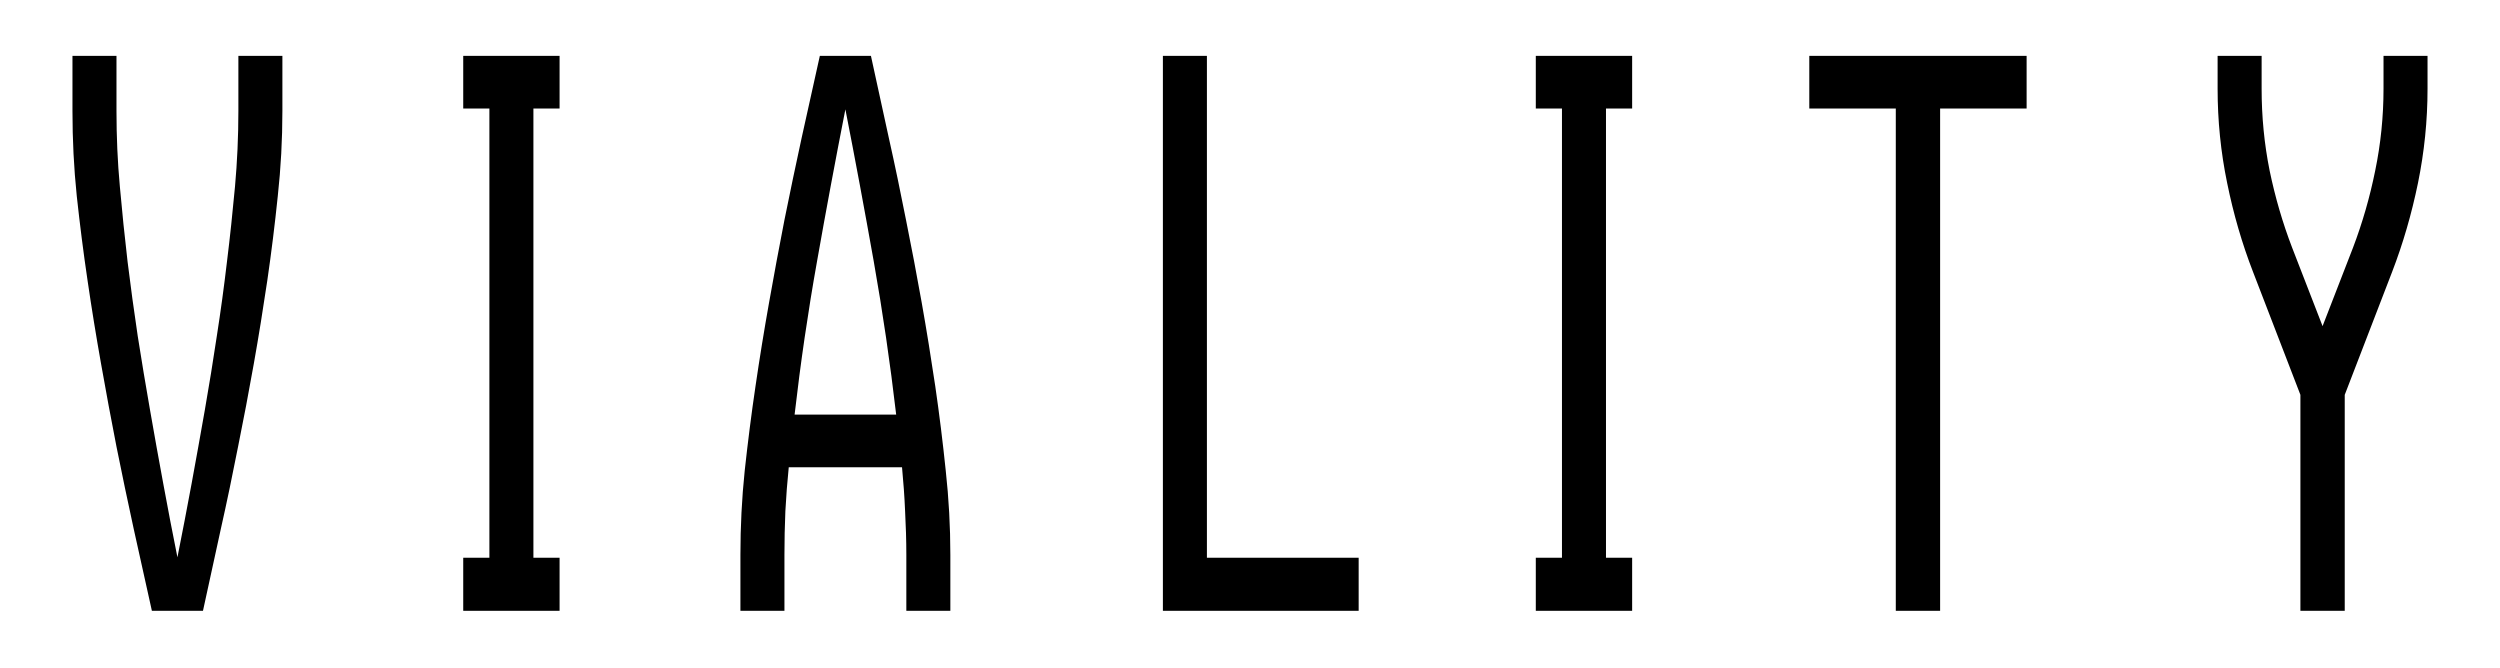
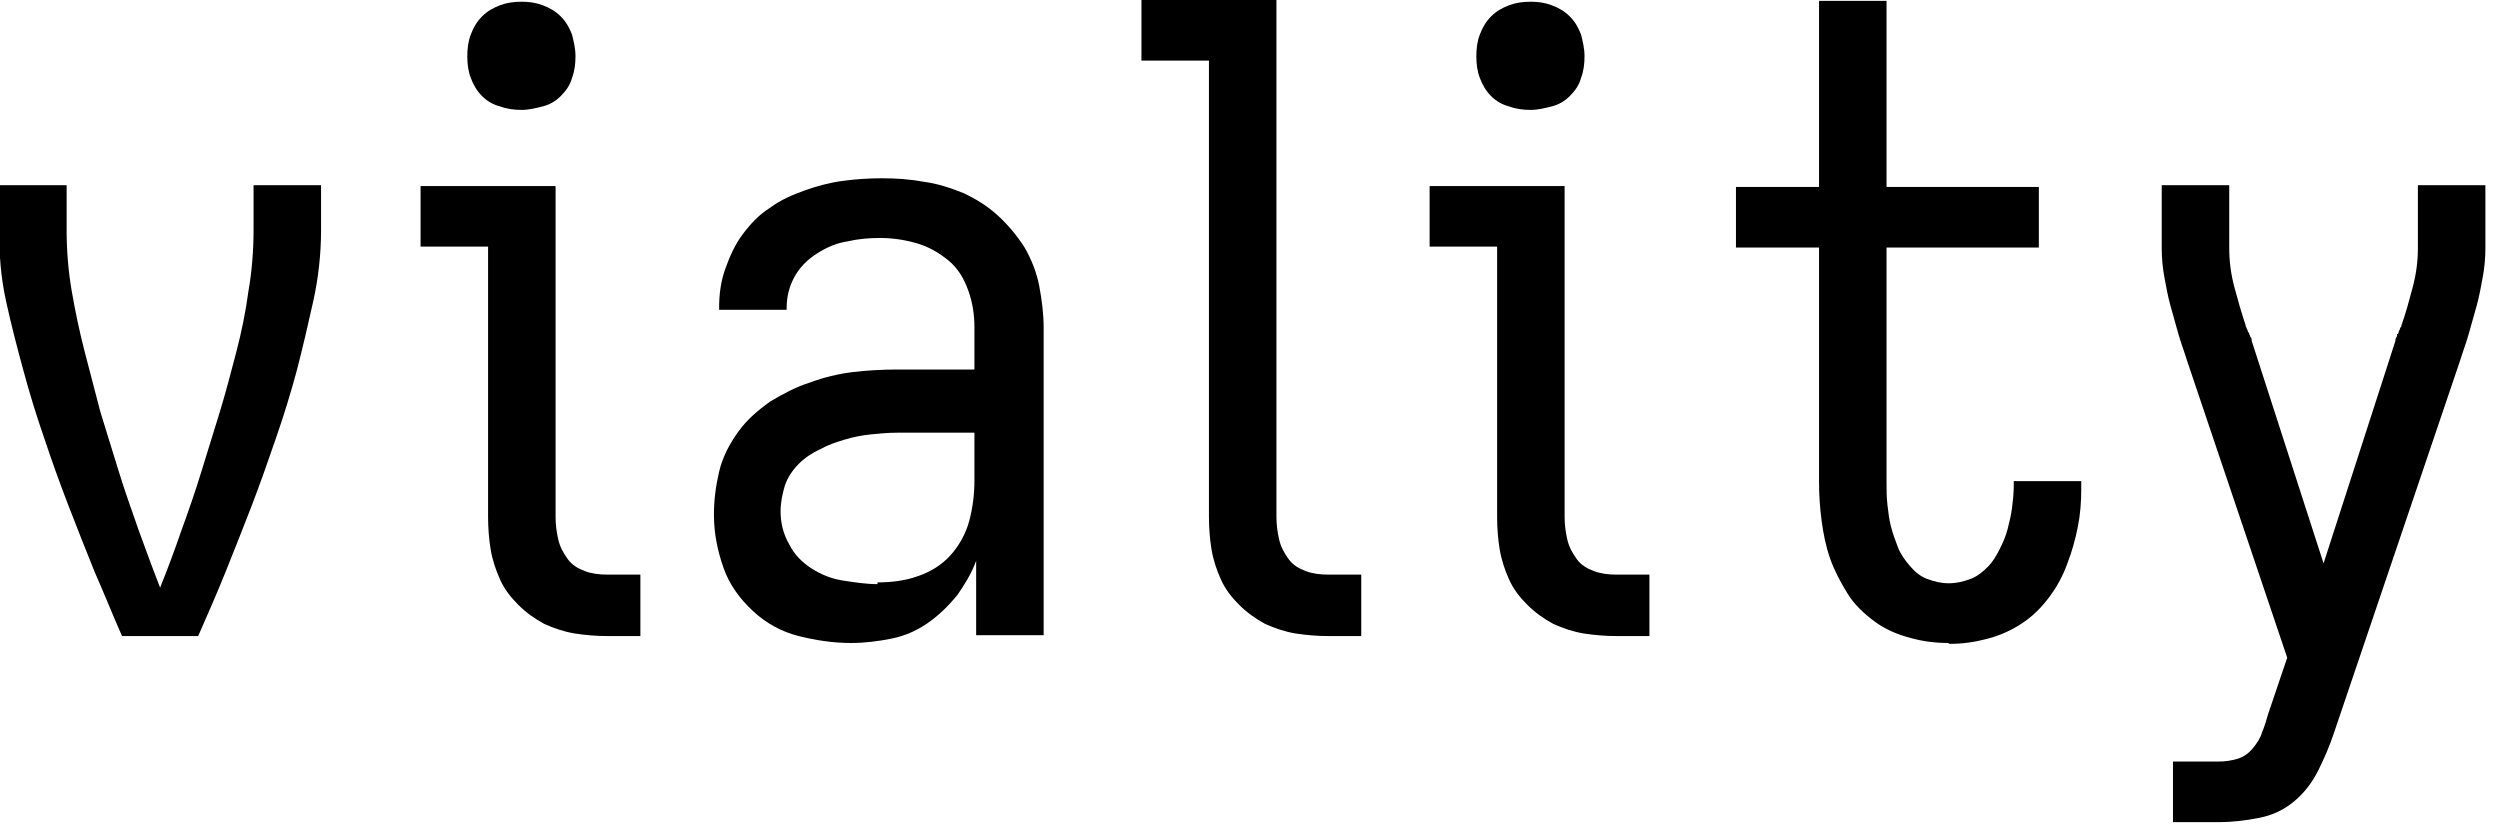
- <svg xmlns="http://www.w3.org/2000/svg" width="100%" height="100%" viewBox="0 0 1250 334" version="1.1" xml:space="preserve" style="fill-rule:evenodd;clip-rule:evenodd;stroke-linejoin:round;stroke-miterlimit:2;">
-   <g>
+ <svg xmlns="http://www.w3.org/2000/svg" width="100%" height="100%" viewBox="0 0 156 52" version="1.1" xml:space="preserve" style="fill-rule:evenodd;clip-rule:evenodd;stroke-linejoin:round;stroke-miterlimit:2;">
+   <g transform="matrix(0.75,0,0,0.75,-22.33039,17.26575)">
    <g>
-       <path d="M101.489,305.403l-25.548,0c-3.001,-13.575 -6.002,-27.202 -9.08,-40.932c-3.001,-13.678 -5.848,-27.408 -8.619,-41.137c-2.693,-13.678 -5.233,-27.459 -7.695,-41.343c-2.462,-13.832 -4.733,-27.768 -6.772,-41.754c-2.078,-13.987 -3.848,-28.025 -5.387,-42.166c-1.462,-14.09 -2.155,-28.282 -2.155,-42.577l0,-27.562l22.008,0l0,27.562c0,12.753 0.539,25.402 1.693,37.846c1.116,12.495 2.386,24.991 3.848,37.435c1.539,12.495 3.232,24.888 5.079,37.229c1.924,12.341 4.002,24.682 6.156,37.024c2.155,12.341 4.348,24.631 6.618,36.818c2.232,12.238 4.617,24.477 7.08,36.818c2.462,-12.341 4.81,-24.58 7.08,-36.818c2.232,-12.187 4.463,-24.477 6.618,-36.818c2.155,-12.341 4.155,-24.682 6.002,-37.024c1.924,-12.341 3.617,-24.734 5.079,-37.229c1.539,-12.444 2.847,-24.94 4.002,-37.435c1.116,-12.444 1.693,-25.094 1.693,-37.846l0,-27.562l22.008,0l0,27.562c0,14.295 -0.77,28.488 -2.309,42.577c-1.462,14.141 -3.194,28.179 -5.233,42.166c-2.078,13.987 -4.309,27.922 -6.772,41.754c-2.462,13.884 -5.079,27.665 -7.849,41.343c-2.693,13.73 -5.541,27.459 -8.619,41.137c-3.001,13.73 -5.964,27.356 -8.927,40.932Z" style="fill-rule:nonzero;" />
-     </g>
-     <g>
-       <path d="M231.615,305.403l0,-26.534l13.082,0l0,-224.61l-13.082,0l0,-26.328l48.172,0l0,26.328l-13.082,0l0,224.61l13.082,0l0,26.534l-48.172,0Z" style="fill-rule:nonzero;" />
-     </g>
-     <g>
-       <path d="M370.21,305.403l0,-27.973c0,-14.09 0.693,-28.179 2.155,-42.166c1.539,-14.09 3.309,-28.179 5.387,-42.166c2.039,-13.987 4.309,-27.871 6.772,-41.754c2.462,-13.832 5.002,-27.613 7.695,-41.343c2.77,-13.678 5.618,-27.408 8.619,-41.137c3.078,-13.678 6.079,-27.356 9.08,-40.932l25.548,0c2.963,13.575 5.925,27.254 8.927,40.932c3.078,13.73 5.925,27.459 8.619,41.137c2.77,13.73 5.387,27.511 7.849,41.343c2.462,13.884 4.694,27.768 6.772,41.754c2.039,13.987 3.771,28.076 5.233,42.166c1.539,13.987 2.309,28.076 2.309,42.166l0,27.973l-22.008,0l0,-27.973c0,-7.25 -0.231,-14.501 -0.616,-21.803c-0.308,-7.405 -0.846,-14.707 -1.539,-22.009l-56.637,0c-0.731,7.302 -1.308,14.604 -1.693,22.009c-0.308,7.302 -0.462,14.552 -0.462,21.803l0,27.973l-22.008,0Zm27.087,-98.113l50.789,0c-3.001,-25.762 -6.733,-51.319 -11.235,-76.721c-4.54,-25.505 -9.234,-50.805 -14.159,-75.898c-4.925,25.094 -9.658,50.393 -14.159,75.898c-4.54,25.402 -8.272,50.959 -11.235,76.721Z" style="fill-rule:nonzero;" />
-     </g>
-     <g>
-       <path d="M581.445,305.403l0,-277.472l22.008,0l0,250.938l75.875,0l0,26.534l-97.884,0Z" style="fill-rule:nonzero;" />
-     </g>
-     <g>
-       <path d="M767.901,305.403l0,-26.534l13.082,0l0,-224.61l-13.082,0l0,-26.328l48.172,0l0,26.328l-13.082,0l0,224.61l13.082,0l0,26.534l-48.172,0Z" style="fill-rule:nonzero;" />
-     </g>
-     <g>
-       <path d="M947.896,305.403l0,-251.144l-43.247,0l0,-26.328l108.657,0l0,26.328l-43.247,0l0,251.144l-22.162,0Z" style="fill-rule:nonzero;" />
-     </g>
-     <g>
-       <path d="M1150.204,305.403l0,-107.986l-23.701,-61.5c-5.464,-14.09 -9.773,-28.899 -12.928,-44.428c-3.194,-15.478 -4.771,-31.162 -4.771,-47.102l0,-16.455l22.008,0l0,16.455c0,13.884 1.308,27.511 4.002,40.932c2.77,13.318 6.503,26.122 11.235,38.463l15.237,39.286l15.237,-39.286c4.694,-12.341 8.388,-25.145 11.081,-38.463c2.77,-13.421 4.155,-27.048 4.155,-40.932l0,-16.455l22.008,0l0,16.455c0,15.941 -1.616,31.624 -4.771,47.102c-3.194,15.529 -7.503,30.339 -12.928,44.428l-23.701,61.5l0,107.986l-22.162,0Z" style="fill-rule:nonzero;" />
+       <g transform="matrix(72,0,0,72,25.16585,29.89899)">
+         <path d="M0.295,-0l-0.09,-0c-0.011,-0.025 -0.021,-0.05 -0.032,-0.075c-0.01,-0.025 -0.02,-0.05 -0.03,-0.076c-0.01,-0.026 -0.019,-0.051 -0.028,-0.078c-0.009,-0.026 -0.017,-0.052 -0.024,-0.078c-0.007,-0.026 -0.014,-0.052 -0.02,-0.08c-0.006,-0.027 -0.008,-0.054 -0.008,-0.082l0,-0.052l0.078,0l0,0.052c0,0.024 0.002,0.048 0.006,0.071c0.004,0.023 0.009,0.047 0.015,0.07c0.006,0.023 0.012,0.046 0.018,0.069c0.007,0.023 0.014,0.045 0.021,0.068c0.007,0.023 0.015,0.045 0.023,0.068c0.008,0.022 0.016,0.044 0.025,0.067c0.009,-0.022 0.017,-0.044 0.025,-0.067c0.008,-0.022 0.016,-0.045 0.023,-0.068c0.007,-0.023 0.014,-0.045 0.021,-0.068c0.007,-0.023 0.013,-0.046 0.019,-0.069c0.006,-0.023 0.011,-0.047 0.014,-0.07c0.004,-0.023 0.006,-0.047 0.006,-0.071l0,-0.052l0.078,0l0,0.052c0,0.027 -0.003,0.055 -0.009,0.082c-0.006,0.027 -0.012,0.053 -0.019,0.08c-0.007,0.026 -0.015,0.052 -0.024,0.078c-0.009,0.026 -0.018,0.052 -0.028,0.078c-0.01,0.026 -0.02,0.051 -0.03,0.076c-0.01,0.025 -0.021,0.05 -0.032,0.075Z" style="fill-rule:nonzero;" />
+       </g>
+       <g transform="matrix(72,0,0,72,61.16585,29.89899)">
+         <path d="M0.304,-0l-0.038,-0c-0.013,-0 -0.025,-0.001 -0.038,-0.003c-0.012,-0.002 -0.024,-0.006 -0.035,-0.011c-0.011,-0.006 -0.021,-0.013 -0.03,-0.022c-0.009,-0.009 -0.016,-0.018 -0.021,-0.029c-0.005,-0.011 -0.009,-0.023 -0.011,-0.035c-0.002,-0.012 -0.003,-0.025 -0.003,-0.038l0,-0.312l-0.078,0l0,-0.07l0.156,0l0,0.382c0,0.009 0.001,0.017 0.003,0.026c0.002,0.009 0.006,0.016 0.011,0.023c0.005,0.007 0.012,0.011 0.02,0.014c0.008,0.003 0.017,0.004 0.026,0.004l0.038,0l0,0.07Zm-0.137,-0.608c-0.009,0 -0.017,-0.001 -0.025,-0.004c-0.008,-0.002 -0.015,-0.006 -0.021,-0.012c-0.006,-0.006 -0.01,-0.013 -0.013,-0.021c-0.003,-0.008 -0.004,-0.016 -0.004,-0.025c0,-0.009 0.001,-0.017 0.004,-0.025c0.003,-0.008 0.007,-0.015 0.013,-0.021c0.006,-0.006 0.013,-0.01 0.021,-0.013c0.008,-0.003 0.016,-0.004 0.025,-0.004c0.008,0 0.016,0.001 0.024,0.004c0.008,0.003 0.015,0.007 0.021,0.013c0.006,0.006 0.01,0.013 0.013,0.021c0.002,0.008 0.004,0.016 0.004,0.025c0,0.009 -0.001,0.017 -0.004,0.025c-0.002,0.008 -0.007,0.015 -0.013,0.021c-0.006,0.006 -0.013,0.01 -0.021,0.012c-0.008,0.002 -0.016,0.004 -0.024,0.004Z" style="fill-rule:nonzero;" />
+       </g>
+       <g transform="matrix(72,0,0,72,85.14185,29.89899)">
+         <path d="M0.214,0.008c-0.02,0 -0.04,-0.003 -0.06,-0.008c-0.02,-0.005 -0.038,-0.015 -0.053,-0.029c-0.015,-0.014 -0.027,-0.03 -0.034,-0.05c-0.007,-0.02 -0.011,-0.04 -0.011,-0.061c0,-0.017 0.002,-0.033 0.006,-0.05c0.004,-0.017 0.012,-0.032 0.022,-0.046c0.01,-0.014 0.023,-0.025 0.037,-0.035c0.015,-0.009 0.03,-0.017 0.046,-0.022c0.016,-0.006 0.033,-0.01 0.049,-0.012c0.017,-0.002 0.034,-0.003 0.052,-0.003l0.089,0l0,-0.049c-0,-0.014 -0.002,-0.028 -0.007,-0.042c-0.005,-0.014 -0.012,-0.026 -0.023,-0.035c-0.011,-0.009 -0.023,-0.016 -0.037,-0.02c-0.014,-0.004 -0.028,-0.006 -0.042,-0.006c-0.013,0 -0.025,0.001 -0.038,0.004c-0.013,0.002 -0.024,0.007 -0.035,0.014c-0.011,0.007 -0.02,0.016 -0.026,0.027c-0.006,0.011 -0.009,0.023 -0.009,0.036l0,0.002l-0.078,0l0,-0.003c0,-0.015 0.002,-0.03 0.007,-0.044c0.005,-0.014 0.011,-0.028 0.02,-0.04c0.009,-0.012 0.019,-0.023 0.032,-0.031c0.012,-0.009 0.026,-0.015 0.04,-0.02c0.014,-0.005 0.029,-0.009 0.044,-0.011c0.015,-0.002 0.03,-0.003 0.045,-0.003c0.016,0 0.032,0.001 0.048,0.004c0.016,0.002 0.031,0.007 0.046,0.013c0.015,0.007 0.028,0.015 0.04,0.026c0.012,0.011 0.022,0.023 0.031,0.037c0.008,0.014 0.014,0.029 0.017,0.045c0.003,0.016 0.005,0.032 0.005,0.048l0,0.355l-0.078,-0l0,-0.086c-0.005,0.014 -0.013,0.027 -0.022,0.04c-0.01,0.012 -0.021,0.023 -0.034,0.032c-0.013,0.009 -0.027,0.015 -0.042,0.018c-0.015,0.003 -0.031,0.005 -0.046,0.005Zm0.031,-0.07c0.016,0 0.032,-0.002 0.046,-0.007c0.015,-0.005 0.028,-0.013 0.038,-0.024c0.01,-0.011 0.018,-0.025 0.022,-0.04c0.004,-0.015 0.006,-0.031 0.006,-0.046l0,-0.056l-0.089,0c-0.011,0 -0.021,0.001 -0.031,0.002c-0.01,0.001 -0.02,0.003 -0.03,0.006c-0.01,0.003 -0.019,0.006 -0.028,0.011c-0.009,0.004 -0.018,0.01 -0.025,0.017c-0.007,0.007 -0.013,0.016 -0.016,0.025c-0.003,0.01 -0.005,0.02 -0.005,0.03c0,0.013 0.003,0.026 0.01,0.038c0.006,0.012 0.015,0.021 0.026,0.028c0.011,0.007 0.023,0.012 0.037,0.014c0.013,0.002 0.026,0.004 0.039,0.004Z" style="fill-rule:nonzero;" />
+       </g>
+       <g transform="matrix(72,0,0,72,121.1419,29.89899)">
+         <path d="M0.304,-0l-0.038,-0c-0.013,-0 -0.025,-0.001 -0.038,-0.003c-0.012,-0.002 -0.024,-0.006 -0.035,-0.011c-0.011,-0.006 -0.021,-0.013 -0.03,-0.022c-0.009,-0.009 -0.016,-0.018 -0.021,-0.029c-0.005,-0.011 -0.009,-0.023 -0.011,-0.035c-0.002,-0.012 -0.003,-0.025 -0.003,-0.038l0,-0.527l-0.078,0l0,-0.07l0.156,0l0,0.597c0,0.009 0.001,0.017 0.003,0.026c0.002,0.009 0.006,0.016 0.011,0.023c0.005,0.007 0.012,0.011 0.02,0.014c0.008,0.003 0.017,0.004 0.026,0.004l0.038,0l0,0.07Z" style="fill-rule:nonzero;" />
+       </g>
+       <g transform="matrix(72,0,0,72,145.1179,29.89899)">
+         <path d="M0.304,-0l-0.038,-0c-0.013,-0 -0.025,-0.001 -0.038,-0.003c-0.012,-0.002 -0.024,-0.006 -0.035,-0.011c-0.011,-0.006 -0.021,-0.013 -0.03,-0.022c-0.009,-0.009 -0.016,-0.018 -0.021,-0.029c-0.005,-0.011 -0.009,-0.023 -0.011,-0.035c-0.002,-0.012 -0.003,-0.025 -0.003,-0.038l0,-0.312l-0.078,0l0,-0.07l0.156,0l0,0.382c0,0.009 0.001,0.017 0.003,0.026c0.002,0.009 0.006,0.016 0.011,0.023c0.005,0.007 0.012,0.011 0.02,0.014c0.008,0.003 0.017,0.004 0.026,0.004l0.038,0l0,0.07Zm-0.137,-0.608c-0.009,0 -0.017,-0.001 -0.025,-0.004c-0.008,-0.002 -0.015,-0.006 -0.021,-0.012c-0.006,-0.006 -0.01,-0.013 -0.013,-0.021c-0.003,-0.008 -0.004,-0.016 -0.004,-0.025c0,-0.009 0.001,-0.017 0.004,-0.025c0.003,-0.008 0.007,-0.015 0.013,-0.021c0.006,-0.006 0.013,-0.01 0.021,-0.013c0.008,-0.003 0.016,-0.004 0.025,-0.004c0.008,0 0.016,0.001 0.024,0.004c0.008,0.003 0.015,0.007 0.021,0.013c0.006,0.006 0.01,0.013 0.013,0.021c0.002,0.008 0.004,0.016 0.004,0.025c0,0.009 -0.001,0.017 -0.004,0.025c-0.002,0.008 -0.007,0.015 -0.013,0.021c-0.006,0.006 -0.013,0.01 -0.021,0.012c-0.008,0.002 -0.016,0.004 -0.024,0.004Z" style="fill-rule:nonzero;" />
+       </g>
+       <g transform="matrix(72,0,0,72,169.0939,29.89899)">
+         <path d="M0.316,0.008c-0.015,0 -0.03,-0.002 -0.044,-0.006c-0.015,-0.004 -0.029,-0.01 -0.041,-0.019c-0.012,-0.009 -0.023,-0.019 -0.031,-0.032c-0.008,-0.013 -0.015,-0.026 -0.02,-0.04c-0.005,-0.014 -0.008,-0.029 -0.01,-0.044c-0.002,-0.015 -0.003,-0.03 -0.003,-0.045l0,-0.271l-0.096,0l0,-0.07l0.096,0l0,-0.215l0.078,0l0,0.215l0.176,0l0,0.07l-0.176,0l0,0.271c0,0.009 0,0.017 0.001,0.026c0.001,0.009 0.002,0.017 0.004,0.025c0.002,0.008 0.005,0.016 0.008,0.024c0.003,0.008 0.008,0.015 0.014,0.022c0.006,0.007 0.012,0.012 0.02,0.015c0.008,0.003 0.016,0.005 0.025,0.005c0.009,0 0.017,-0.002 0.025,-0.005c0.008,-0.003 0.014,-0.008 0.02,-0.014c0.006,-0.006 0.01,-0.013 0.014,-0.021c0.004,-0.008 0.007,-0.015 0.009,-0.023c0.002,-0.008 0.004,-0.016 0.005,-0.024c0.001,-0.008 0.002,-0.017 0.002,-0.025l0,-0.006l0.078,0l0,0.009c0,0.015 -0.001,0.029 -0.004,0.044c-0.003,0.015 -0.007,0.029 -0.012,0.042c-0.005,0.014 -0.012,0.027 -0.021,0.039c-0.009,0.012 -0.019,0.022 -0.031,0.03c-0.012,0.008 -0.025,0.014 -0.04,0.018c-0.015,0.004 -0.029,0.006 -0.044,0.006Z" style="fill-rule:nonzero;" />
+       </g>
+       <g transform="matrix(72,0,0,72,205.0939,29.89899)">
+         <path d="M0.076,0.215l0,-0.07l0.053,0c0.007,0 0.014,-0.001 0.021,-0.003c0.007,-0.002 0.013,-0.006 0.018,-0.012c0.005,-0.006 0.009,-0.012 0.011,-0.019c0.003,-0.007 0.005,-0.014 0.007,-0.021l0.022,-0.065l-0.116,-0.344c-0.003,-0.01 -0.007,-0.02 -0.01,-0.031c-0.003,-0.011 -0.006,-0.021 -0.009,-0.032c-0.003,-0.011 -0.005,-0.022 -0.007,-0.033c-0.002,-0.011 -0.003,-0.022 -0.003,-0.033l0,-0.073l0.078,0l0,0.073c0,0.015 0.002,0.03 0.006,0.045c0.004,0.015 0.008,0.029 0.013,0.044l0,0.001c0.001,0.001 0.001,0.003 0.002,0.004c0,0.001 0.001,0.003 0.002,0.004l0,0.001c0.001,0.001 0.001,0.003 0.002,0.004c0.001,0.001 0.001,0.003 0.001,0.004l0.083,0.257l0.083,-0.257c0,-0.001 0,-0.003 0.001,-0.004c0.001,-0.001 0.001,-0.003 0.001,-0.004l0.001,0c0.001,-0.002 0.001,-0.004 0.002,-0.005c0,-0.001 0.001,-0.003 0.002,-0.004l0,-0.001c0.005,-0.014 0.009,-0.029 0.013,-0.044c0.004,-0.015 0.006,-0.03 0.006,-0.045l0,-0.073l0.078,0l0,0.073c0,0.011 -0.001,0.022 -0.003,0.033c-0.002,0.011 -0.004,0.022 -0.007,0.033c-0.003,0.011 -0.006,0.021 -0.009,0.032c-0.003,0.011 -0.007,0.021 -0.01,0.031l-0.146,0.431c-0.005,0.015 -0.011,0.029 -0.018,0.043c-0.007,0.014 -0.016,0.026 -0.028,0.036c-0.012,0.01 -0.025,0.016 -0.04,0.019c-0.015,0.003 -0.031,0.005 -0.046,0.005l-0.053,0Z" style="fill-rule:nonzero;" />
+       </g>
    </g>
  </g>
</svg>
